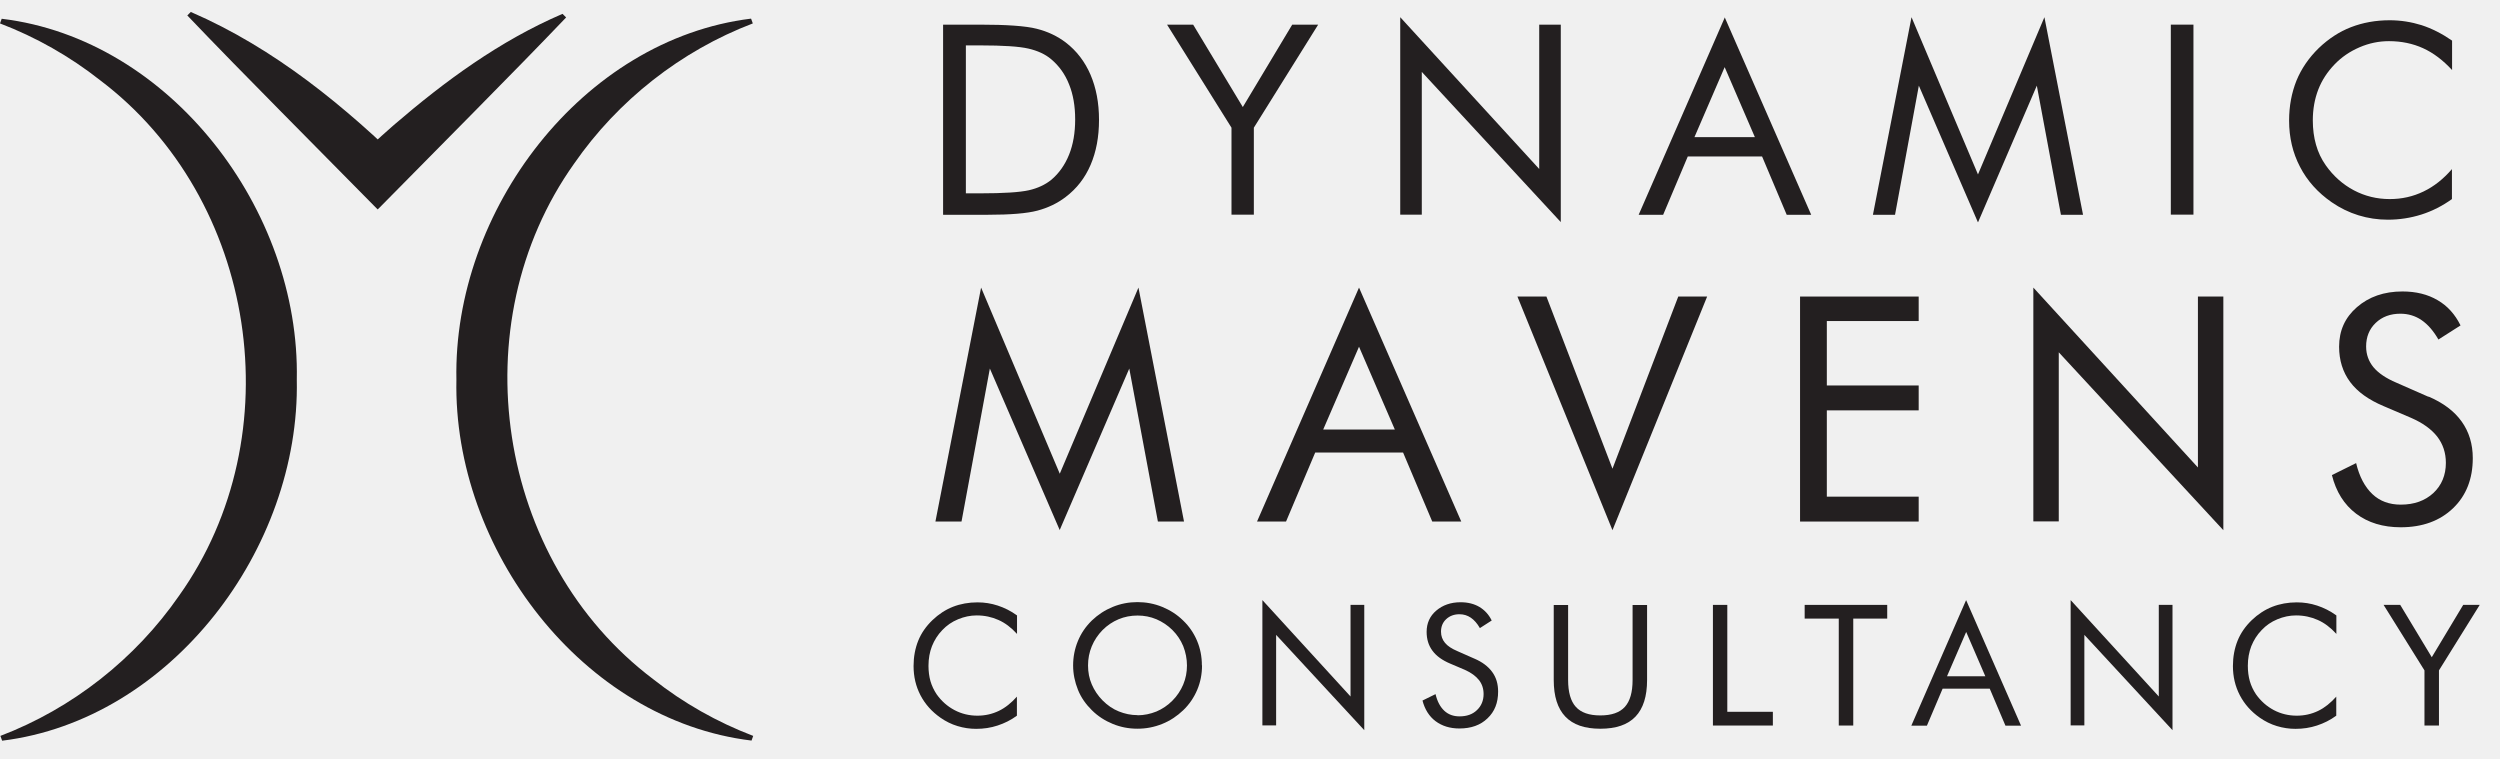
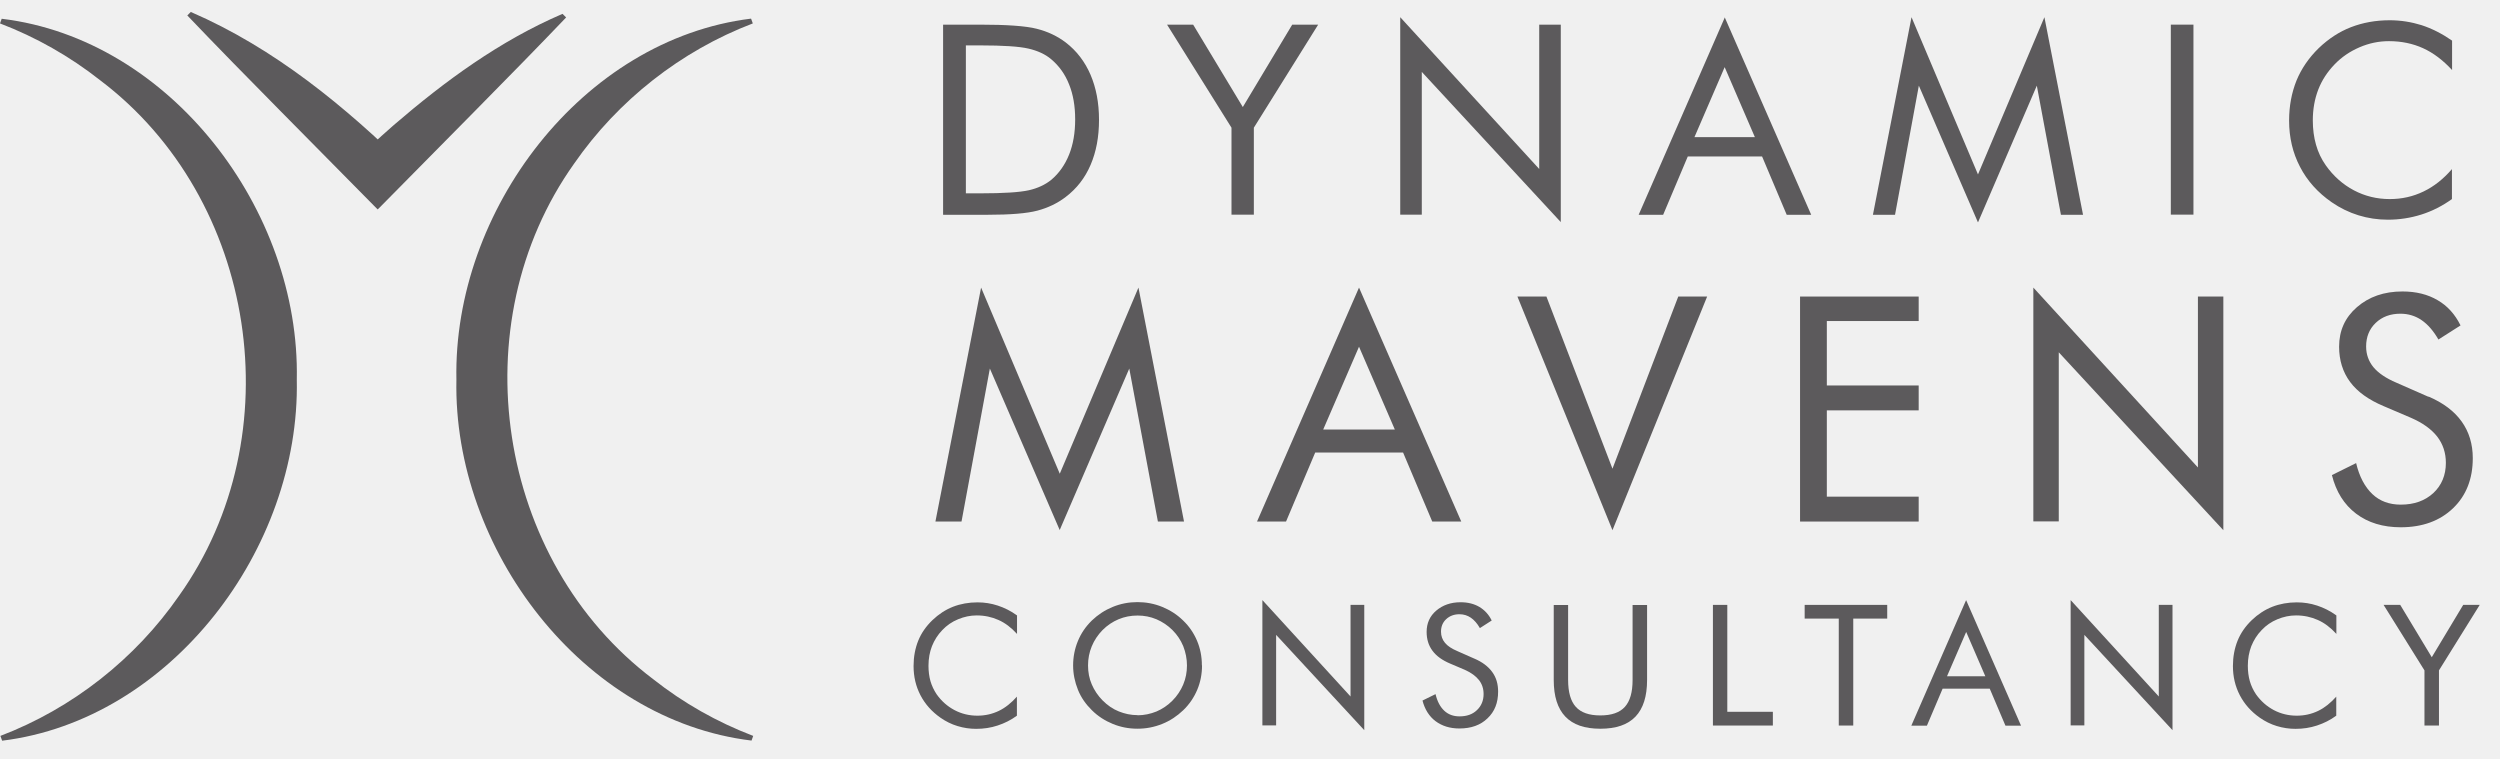
<svg xmlns="http://www.w3.org/2000/svg" width="89" height="27" viewBox="0 0 89 27" fill="none">
-   <g clip-path="url(#clip0_2659_15024)">
-     <path d="M36.202 22.563C35.998 22.34 35.78 22.174 35.543 22.07C35.311 21.966 35.055 21.909 34.77 21.909C34.543 21.909 34.325 21.956 34.107 22.046C33.889 22.136 33.704 22.264 33.547 22.43C33.381 22.601 33.263 22.791 33.178 23.004C33.097 23.212 33.054 23.445 33.054 23.701C33.054 23.9 33.078 24.085 33.125 24.25C33.173 24.416 33.249 24.573 33.343 24.715C33.514 24.957 33.727 25.146 33.979 25.279C34.23 25.412 34.505 25.478 34.794 25.478C35.069 25.478 35.32 25.421 35.557 25.308C35.794 25.194 36.003 25.023 36.202 24.8V25.478C35.989 25.635 35.761 25.748 35.514 25.829C35.268 25.91 35.017 25.947 34.751 25.947C34.524 25.947 34.306 25.914 34.088 25.848C33.87 25.782 33.67 25.682 33.486 25.554C33.173 25.336 32.936 25.07 32.77 24.753C32.604 24.435 32.523 24.089 32.523 23.71C32.523 23.383 32.58 23.08 32.689 22.809C32.798 22.539 32.969 22.293 33.197 22.075C33.415 21.866 33.661 21.705 33.926 21.601C34.192 21.497 34.486 21.444 34.799 21.444C35.05 21.444 35.287 21.482 35.519 21.558C35.752 21.634 35.984 21.748 36.206 21.909V22.577L36.202 22.563Z" fill="#231F20" />
-     <path d="M42.792 23.691C42.792 23.999 42.735 24.288 42.621 24.558C42.507 24.828 42.341 25.075 42.123 25.284C41.905 25.492 41.659 25.658 41.374 25.772C41.09 25.886 40.801 25.942 40.493 25.942C40.184 25.942 39.895 25.886 39.616 25.772C39.336 25.658 39.085 25.497 38.871 25.284C38.653 25.07 38.483 24.828 38.374 24.554C38.265 24.279 38.203 23.994 38.203 23.691C38.203 23.387 38.26 23.094 38.374 22.819C38.487 22.544 38.653 22.302 38.871 22.089C39.09 21.88 39.336 21.719 39.616 21.605C39.895 21.491 40.189 21.435 40.493 21.435C40.796 21.435 41.095 21.491 41.374 21.605C41.654 21.719 41.905 21.88 42.118 22.089C42.337 22.297 42.502 22.544 42.616 22.814C42.73 23.084 42.787 23.378 42.787 23.686L42.792 23.691ZM40.497 25.464C40.73 25.464 40.952 25.416 41.166 25.331C41.379 25.241 41.569 25.113 41.739 24.942C41.905 24.776 42.033 24.582 42.123 24.369C42.213 24.155 42.256 23.928 42.256 23.691C42.256 23.454 42.209 23.222 42.123 23.003C42.033 22.785 41.905 22.596 41.739 22.43C41.573 22.264 41.379 22.136 41.17 22.046C40.957 21.956 40.734 21.913 40.497 21.913C40.26 21.913 40.033 21.956 39.819 22.046C39.606 22.136 39.417 22.264 39.251 22.43C39.085 22.601 38.957 22.79 38.867 23.008C38.777 23.226 38.734 23.449 38.734 23.691C38.734 23.933 38.777 24.155 38.867 24.364C38.957 24.573 39.085 24.767 39.255 24.938C39.431 25.113 39.616 25.241 39.829 25.326C40.042 25.412 40.26 25.459 40.497 25.459V25.464Z" fill="#231F20" />
-     <path d="M44.941 25.828V21.363L48.079 24.795V21.534H48.568V25.994L45.43 22.601V25.824H44.941V25.828Z" fill="#231F20" />
-     <path d="M52.484 23.445C52.764 23.564 52.973 23.72 53.12 23.919C53.267 24.119 53.333 24.351 53.333 24.621C53.333 25.019 53.21 25.332 52.954 25.574C52.703 25.816 52.371 25.934 51.954 25.934C51.617 25.934 51.333 25.844 51.105 25.673C50.878 25.503 50.721 25.252 50.641 24.939L51.105 24.711C51.167 24.972 51.271 25.166 51.418 25.304C51.56 25.436 51.74 25.503 51.958 25.503C52.214 25.503 52.423 25.432 52.579 25.28C52.736 25.133 52.816 24.939 52.816 24.706C52.816 24.517 52.76 24.346 52.65 24.209C52.541 24.071 52.376 23.948 52.153 23.848L51.631 23.626C51.347 23.507 51.134 23.355 50.996 23.166C50.854 22.976 50.788 22.753 50.788 22.493C50.788 22.189 50.901 21.933 51.129 21.739C51.356 21.545 51.645 21.44 51.996 21.44C52.257 21.44 52.48 21.497 52.665 21.606C52.849 21.715 53.001 21.877 53.105 22.09L52.684 22.36C52.589 22.194 52.48 22.071 52.361 21.99C52.243 21.91 52.11 21.867 51.958 21.867C51.769 21.867 51.612 21.924 51.484 22.042C51.356 22.161 51.3 22.313 51.3 22.488C51.3 22.64 51.347 22.772 51.442 22.886C51.536 23 51.683 23.095 51.883 23.18L52.494 23.45H52.489L52.484 23.445Z" fill="#231F20" />
-     <path d="M55.309 21.539H55.825V24.208C55.825 24.639 55.915 24.961 56.1 25.165C56.285 25.369 56.574 25.469 56.972 25.469C57.37 25.469 57.66 25.369 57.845 25.165C58.029 24.961 58.12 24.644 58.12 24.208V21.539H58.636V24.208C58.636 24.791 58.499 25.222 58.224 25.511C57.949 25.8 57.532 25.943 56.972 25.943C56.413 25.943 56.001 25.8 55.726 25.511C55.451 25.222 55.313 24.791 55.313 24.208V21.539H55.309Z" fill="#231F20" />
-     <path d="M60.98 25.829V21.534H61.492V25.34H63.114V25.829H60.98Z" fill="#231F20" />
-     <path d="M65.46 25.829V22.022H64.246V21.534H67.185V22.022H65.976V25.829H65.46Z" fill="#231F20" />
-     <path d="M69.996 21.369L71.949 25.834H71.394L70.835 24.517H69.157L68.598 25.834H68.043L69.991 21.369H69.996ZM69.996 22.497L69.313 24.076H70.678L69.996 22.497Z" fill="#231F20" />
-     <path d="M73.715 25.828V21.363L76.853 24.795V21.534H77.341V25.994L74.203 22.601V25.824H73.715V25.828Z" fill="#231F20" />
-     <path d="M83.171 22.563C82.967 22.34 82.749 22.174 82.512 22.07C82.279 21.966 82.023 21.909 81.739 21.909C81.511 21.909 81.293 21.956 81.075 22.046C80.857 22.136 80.672 22.264 80.516 22.43C80.35 22.601 80.232 22.791 80.146 23.004C80.066 23.212 80.023 23.445 80.023 23.701C80.023 23.9 80.047 24.085 80.094 24.25C80.142 24.416 80.217 24.573 80.312 24.715C80.483 24.957 80.696 25.146 80.947 25.279C81.199 25.412 81.474 25.478 81.763 25.478C82.038 25.478 82.289 25.421 82.526 25.308C82.763 25.194 82.971 25.023 83.171 24.8V25.478C82.957 25.635 82.73 25.748 82.483 25.829C82.237 25.91 81.986 25.947 81.72 25.947C81.493 25.947 81.275 25.914 81.056 25.848C80.838 25.782 80.639 25.682 80.454 25.554C80.142 25.336 79.905 25.07 79.739 24.753C79.573 24.435 79.492 24.089 79.492 23.71C79.492 23.383 79.549 23.08 79.658 22.809C79.767 22.539 79.938 22.293 80.165 22.075C80.383 21.866 80.63 21.705 80.895 21.601C81.161 21.497 81.455 21.444 81.767 21.444C82.019 21.444 82.256 21.482 82.488 21.558C82.72 21.634 82.953 21.748 83.175 21.909V22.577L83.171 22.563Z" fill="#231F20" />
-     <path d="M86.311 25.829V23.866L84.856 21.534H85.448L86.571 23.397L87.69 21.534H88.278L86.827 23.866V25.829H86.315H86.311Z" fill="#231F20" />
-     <path d="M33.574 7.641V0.877H34.873C35.835 0.877 36.513 0.924 36.907 1.024C37.3 1.123 37.641 1.285 37.94 1.512C38.329 1.811 38.622 2.195 38.822 2.659C39.021 3.124 39.125 3.659 39.125 4.266C39.125 4.873 39.025 5.404 38.826 5.868C38.627 6.333 38.333 6.712 37.94 7.011C37.646 7.238 37.305 7.399 36.93 7.499C36.556 7.598 35.963 7.646 35.167 7.646H33.579L33.574 7.641ZM34.385 6.883H34.897C35.726 6.883 36.304 6.845 36.622 6.774C36.94 6.703 37.21 6.575 37.423 6.404C37.698 6.172 37.911 5.873 38.058 5.508C38.205 5.143 38.276 4.726 38.276 4.252C38.276 3.778 38.205 3.361 38.058 3.001C37.916 2.64 37.703 2.346 37.423 2.109C37.21 1.929 36.94 1.806 36.613 1.73C36.286 1.654 35.712 1.616 34.897 1.616H34.385V6.878V6.883Z" fill="#231F20" />
-     <path d="M43.841 7.641V4.546L41.547 0.877H42.476L44.244 3.811L46.003 0.877H46.927L44.637 4.546V7.641H43.832H43.841Z" fill="#231F20" />
-     <path d="M49.848 7.642V0.612L54.796 6.016V0.878H55.564V7.907L50.616 2.56V7.642H49.848Z" fill="#231F20" />
-     <path d="M61.398 0.612L64.479 7.647H63.607L62.73 5.57H60.085L59.208 7.647H58.336L61.407 0.612H61.398ZM61.398 2.39L60.322 4.883H62.474L61.398 2.39Z" fill="#231F20" />
-     <path d="M70.411 7.907L68.311 3.049L67.463 7.647H66.676L68.05 0.612L70.416 6.21L72.781 0.612L74.156 7.647H73.369L72.511 3.049L70.421 7.907H70.416H70.411Z" fill="#231F20" />
-     <path d="M77.281 7.641V0.877H78.087V7.641H77.281Z" fill="#231F20" />
-     <path d="M87.294 2.494C86.972 2.143 86.626 1.882 86.261 1.716C85.896 1.55 85.488 1.465 85.047 1.465C84.692 1.465 84.341 1.536 84 1.683C83.658 1.83 83.365 2.029 83.113 2.29C82.853 2.56 82.658 2.858 82.53 3.19C82.402 3.522 82.336 3.887 82.336 4.285C82.336 4.598 82.374 4.887 82.45 5.153C82.525 5.418 82.639 5.66 82.796 5.883C83.066 6.267 83.403 6.565 83.796 6.774C84.189 6.982 84.616 7.087 85.076 7.087C85.507 7.087 85.905 6.997 86.28 6.816C86.654 6.636 86.986 6.371 87.289 6.02V7.087C86.953 7.328 86.593 7.513 86.204 7.637C85.815 7.76 85.417 7.821 85.005 7.821C84.649 7.821 84.298 7.769 83.962 7.665C83.625 7.561 83.303 7.404 83.009 7.2C82.516 6.859 82.137 6.437 81.881 5.94C81.62 5.442 81.492 4.892 81.492 4.295C81.492 3.773 81.582 3.304 81.753 2.873C81.928 2.446 82.194 2.057 82.549 1.711C82.895 1.38 83.279 1.128 83.696 0.967C84.114 0.806 84.573 0.721 85.071 0.721C85.464 0.721 85.844 0.782 86.209 0.896C86.574 1.015 86.939 1.199 87.294 1.446V2.508V2.494Z" fill="#231F20" />
-     <path d="M37.728 18.875L35.239 13.12L34.23 18.567H33.301L34.927 10.238L37.728 16.865L40.529 10.238L42.151 18.567H41.221L40.202 13.12L37.723 18.875H37.728Z" fill="#231F20" />
-     <path d="M48.381 10.238L52.021 18.567H50.988L49.95 16.111H46.821L45.783 18.567H44.75L48.381 10.238ZM48.381 12.343L47.106 15.291H49.656L48.381 12.343Z" fill="#231F20" />
-     <path d="M57.404 18.875L54.02 10.557H55.053L57.404 16.686L59.746 10.557H60.774L57.404 18.875Z" fill="#231F20" />
-     <path d="M64.082 18.567V10.557H68.305V11.429H65.035V13.723H68.305V14.609H65.035V17.681H68.305V18.567H64.082Z" fill="#231F20" />
-     <path d="M72.387 18.567V10.238L78.246 16.642V10.556H79.151V18.875L73.292 12.542V18.562H72.387V18.567Z" fill="#231F20" />
-     <path d="M86.452 14.116C86.974 14.339 87.367 14.633 87.632 15.002C87.898 15.372 88.031 15.808 88.031 16.311C88.031 17.045 87.798 17.643 87.329 18.093C86.86 18.543 86.239 18.771 85.466 18.771C84.836 18.771 84.305 18.61 83.878 18.287C83.452 17.965 83.163 17.505 83.016 16.913L83.878 16.486C83.992 16.97 84.191 17.339 84.457 17.59C84.722 17.842 85.063 17.965 85.466 17.965C85.945 17.965 86.329 17.827 86.628 17.552C86.921 17.278 87.073 16.917 87.073 16.477C87.073 16.121 86.969 15.808 86.765 15.543C86.556 15.277 86.248 15.055 85.831 14.874L84.855 14.457C84.324 14.234 83.926 13.95 83.665 13.599C83.404 13.248 83.272 12.827 83.272 12.343C83.272 11.774 83.48 11.305 83.907 10.935C84.333 10.566 84.869 10.376 85.528 10.376C86.011 10.376 86.428 10.48 86.775 10.684C87.13 10.888 87.4 11.191 87.595 11.585L86.808 12.087C86.628 11.774 86.428 11.547 86.206 11.395C85.983 11.243 85.732 11.168 85.452 11.168C85.097 11.168 84.803 11.277 84.575 11.495C84.348 11.713 84.234 11.992 84.234 12.334C84.234 12.618 84.324 12.864 84.495 13.073C84.67 13.282 84.94 13.466 85.31 13.623L86.452 14.125H86.457L86.452 14.116Z" fill="#231F20" />
-     <path d="M6.796 0.427C9.782 1.721 12.299 3.797 14.593 6.053H12.299C12.859 5.503 13.427 4.968 14.02 4.451C15.845 2.882 17.788 1.455 20.026 0.493L20.154 0.621C18.348 2.517 15.432 5.437 13.574 7.328L13.446 7.456L13.318 7.328L9.981 3.949C9.147 3.11 7.483 1.408 6.668 0.55L6.796 0.422V0.427Z" fill="#231F20" />
-     <path d="M26.753 26.364C20.742 25.639 16.125 19.548 16.248 13.518C16.125 7.494 20.733 1.403 26.738 0.663L26.8 0.834C24.24 1.81 21.998 3.574 20.439 5.825C16.377 11.532 17.656 19.955 23.254 24.179C24.326 25.027 25.534 25.71 26.814 26.198L26.753 26.369V26.364Z" fill="#231F20" />
-     <path d="M0.062 0.668C6.072 1.393 10.689 7.484 10.566 13.514C10.689 19.538 6.082 25.629 0.076 26.369L0.014 26.198C2.574 25.222 4.816 23.458 6.375 21.207C10.438 15.5 9.158 7.076 3.56 2.853C2.489 2.009 1.28 1.322 0 0.834L0.062 0.663V0.668Z" fill="#231F20" />
+   <g clip-path="url(#clip0_3116_5924)">
+     <path d="M36.202 22.563C35.998 22.34 35.78 22.174 35.543 22.07C35.311 21.966 35.055 21.909 34.77 21.909C34.543 21.909 34.325 21.956 34.107 22.046C33.889 22.136 33.704 22.264 33.547 22.43C33.381 22.601 33.263 22.791 33.178 23.004C33.097 23.212 33.054 23.445 33.054 23.701C33.054 23.9 33.078 24.085 33.125 24.25C33.173 24.416 33.249 24.573 33.343 24.715C33.514 24.957 33.727 25.146 33.979 25.279C34.23 25.412 34.505 25.478 34.794 25.478C35.069 25.478 35.32 25.421 35.557 25.308C35.794 25.194 36.003 25.023 36.202 24.8V25.478C35.989 25.635 35.761 25.748 35.514 25.829C35.268 25.91 35.017 25.947 34.751 25.947C34.524 25.947 34.306 25.914 34.088 25.848C33.87 25.782 33.67 25.682 33.486 25.554C33.173 25.336 32.936 25.07 32.77 24.753C32.604 24.435 32.523 24.089 32.523 23.71C32.523 23.383 32.58 23.08 32.689 22.809C32.798 22.539 32.969 22.293 33.197 22.075C33.415 21.866 33.661 21.705 33.926 21.601C34.192 21.497 34.486 21.444 34.799 21.444C35.05 21.444 35.287 21.482 35.519 21.558C35.752 21.634 35.984 21.748 36.206 21.909V22.577L36.202 22.563Z" fill="#5C5A5C" />
+     <path d="M42.792 23.691C42.792 23.999 42.735 24.288 42.621 24.558C42.507 24.828 42.341 25.075 42.123 25.284C41.905 25.492 41.659 25.658 41.374 25.772C41.09 25.886 40.801 25.942 40.493 25.942C40.184 25.942 39.895 25.886 39.616 25.772C39.336 25.658 39.085 25.497 38.871 25.284C38.653 25.07 38.483 24.828 38.374 24.554C38.265 24.279 38.203 23.994 38.203 23.691C38.203 23.387 38.26 23.094 38.374 22.819C38.487 22.544 38.653 22.302 38.871 22.089C39.09 21.88 39.336 21.719 39.616 21.605C39.895 21.491 40.189 21.435 40.493 21.435C40.796 21.435 41.095 21.491 41.374 21.605C41.654 21.719 41.905 21.88 42.118 22.089C42.337 22.297 42.502 22.544 42.616 22.814C42.73 23.084 42.787 23.378 42.787 23.686L42.792 23.691ZM40.497 25.464C40.73 25.464 40.952 25.416 41.166 25.331C41.379 25.241 41.569 25.113 41.739 24.942C41.905 24.776 42.033 24.582 42.123 24.369C42.213 24.155 42.256 23.928 42.256 23.691C42.256 23.454 42.209 23.222 42.123 23.003C42.033 22.785 41.905 22.596 41.739 22.43C41.573 22.264 41.379 22.136 41.17 22.046C40.957 21.956 40.734 21.913 40.497 21.913C40.26 21.913 40.033 21.956 39.819 22.046C39.606 22.136 39.417 22.264 39.251 22.43C39.085 22.601 38.957 22.79 38.867 23.008C38.777 23.226 38.734 23.449 38.734 23.691C38.734 23.933 38.777 24.155 38.867 24.364C38.957 24.573 39.085 24.767 39.255 24.938C39.431 25.113 39.616 25.241 39.829 25.326C40.042 25.412 40.26 25.459 40.497 25.459V25.464Z" fill="#5C5A5C" />
+     <path d="M44.941 25.828V21.363L48.079 24.795V21.534H48.568V25.994L45.43 22.601V25.824H44.941V25.828Z" fill="#5C5A5C" />
+     <path d="M52.484 23.445C52.764 23.564 52.973 23.72 53.12 23.919C53.267 24.119 53.333 24.351 53.333 24.621C53.333 25.019 53.21 25.332 52.954 25.574C52.703 25.816 52.371 25.934 51.954 25.934C51.617 25.934 51.333 25.844 51.105 25.673C50.878 25.503 50.721 25.252 50.641 24.939L51.105 24.711C51.167 24.972 51.271 25.166 51.418 25.304C51.56 25.436 51.74 25.503 51.958 25.503C52.214 25.503 52.423 25.432 52.579 25.28C52.736 25.133 52.816 24.939 52.816 24.706C52.816 24.517 52.76 24.346 52.65 24.209C52.541 24.071 52.376 23.948 52.153 23.848L51.631 23.626C51.347 23.507 51.134 23.355 50.996 23.166C50.854 22.976 50.788 22.753 50.788 22.493C50.788 22.189 50.901 21.933 51.129 21.739C51.356 21.545 51.645 21.44 51.996 21.44C52.257 21.44 52.48 21.497 52.665 21.606C52.849 21.715 53.001 21.877 53.105 22.09L52.684 22.36C52.589 22.194 52.48 22.071 52.361 21.99C52.243 21.91 52.11 21.867 51.958 21.867C51.769 21.867 51.612 21.924 51.484 22.042C51.356 22.161 51.3 22.313 51.3 22.488C51.3 22.64 51.347 22.772 51.442 22.886C51.536 23 51.683 23.095 51.883 23.18L52.494 23.45H52.489L52.484 23.445Z" fill="#5C5A5C" />
+     <path d="M55.309 21.539H55.825V24.208C55.825 24.639 55.915 24.961 56.1 25.165C56.285 25.369 56.574 25.469 56.972 25.469C57.37 25.469 57.66 25.369 57.845 25.165C58.029 24.961 58.12 24.644 58.12 24.208V21.539H58.636V24.208C58.636 24.791 58.499 25.222 58.224 25.511C57.949 25.8 57.532 25.943 56.972 25.943C56.413 25.943 56.001 25.8 55.726 25.511C55.451 25.222 55.313 24.791 55.313 24.208V21.539H55.309Z" fill="#5C5A5C" />
+     <path d="M60.98 25.829V21.534H61.492V25.34H63.114V25.829H60.98Z" fill="#5C5A5C" />
+     <path d="M65.46 25.829V22.022H64.246V21.534H67.185V22.022H65.976V25.829H65.46Z" fill="#5C5A5C" />
+     <path d="M69.996 21.369L71.949 25.834H71.394L70.835 24.517H69.157L68.598 25.834H68.043L69.991 21.369H69.996ZM69.996 22.497L69.313 24.076H70.678L69.996 22.497Z" fill="#5C5A5C" />
+     <path d="M73.715 25.828V21.363L76.853 24.795V21.534H77.341V25.994L74.203 22.601V25.824H73.715V25.828Z" fill="#5C5A5C" />
+     <path d="M83.171 22.563C82.967 22.34 82.749 22.174 82.512 22.07C82.279 21.966 82.023 21.909 81.739 21.909C81.511 21.909 81.293 21.956 81.075 22.046C80.857 22.136 80.672 22.264 80.516 22.43C80.35 22.601 80.232 22.791 80.146 23.004C80.066 23.212 80.023 23.445 80.023 23.701C80.023 23.9 80.047 24.085 80.094 24.25C80.142 24.416 80.217 24.573 80.312 24.715C80.483 24.957 80.696 25.146 80.947 25.279C81.199 25.412 81.474 25.478 81.763 25.478C82.038 25.478 82.289 25.421 82.526 25.308C82.763 25.194 82.971 25.023 83.171 24.8V25.478C82.957 25.635 82.73 25.748 82.483 25.829C82.237 25.91 81.986 25.947 81.72 25.947C81.493 25.947 81.275 25.914 81.056 25.848C80.838 25.782 80.639 25.682 80.454 25.554C80.142 25.336 79.905 25.07 79.739 24.753C79.573 24.435 79.492 24.089 79.492 23.71C79.492 23.383 79.549 23.08 79.658 22.809C79.767 22.539 79.938 22.293 80.165 22.075C80.383 21.866 80.63 21.705 80.895 21.601C81.161 21.497 81.455 21.444 81.767 21.444C82.019 21.444 82.256 21.482 82.488 21.558C82.72 21.634 82.953 21.748 83.175 21.909V22.577L83.171 22.563Z" fill="#5C5A5C" />
+     <path d="M86.311 25.829V23.866L84.856 21.534H85.448L86.571 23.397L87.69 21.534H88.278L86.827 23.866V25.829H86.315H86.311Z" fill="#5C5A5C" />
+     <path d="M33.574 7.641V0.877H34.873C35.835 0.877 36.513 0.924 36.907 1.024C37.3 1.123 37.641 1.285 37.94 1.512C38.329 1.811 38.622 2.195 38.822 2.659C39.021 3.124 39.125 3.659 39.125 4.266C39.125 4.873 39.025 5.404 38.826 5.868C38.627 6.333 38.333 6.712 37.94 7.011C37.646 7.238 37.305 7.399 36.93 7.499C36.556 7.598 35.963 7.646 35.167 7.646H33.579L33.574 7.641ZM34.385 6.883H34.897C35.726 6.883 36.304 6.845 36.622 6.774C36.94 6.703 37.21 6.575 37.423 6.404C37.698 6.172 37.911 5.873 38.058 5.508C38.205 5.143 38.276 4.726 38.276 4.252C38.276 3.778 38.205 3.361 38.058 3.001C37.916 2.64 37.703 2.346 37.423 2.109C37.21 1.929 36.94 1.806 36.613 1.73C36.286 1.654 35.712 1.616 34.897 1.616H34.385V6.878V6.883Z" fill="#5C5A5C" />
+     <path d="M43.841 7.641V4.546L41.547 0.877H42.476L44.244 3.811L46.003 0.877H46.927L44.637 4.546V7.641H43.832H43.841Z" fill="#5C5A5C" />
+     <path d="M49.848 7.642V0.612L54.796 6.016V0.878H55.564V7.907L50.616 2.56V7.642H49.848Z" fill="#5C5A5C" />
+     <path d="M61.398 0.612L64.479 7.647H63.607L62.73 5.57H60.085L59.208 7.647H58.336L61.407 0.612H61.398ZM61.398 2.39L60.322 4.883H62.474L61.398 2.39Z" fill="#5C5A5C" />
+     <path d="M70.411 7.907L68.311 3.049L67.463 7.647H66.676L68.05 0.612L70.416 6.21L72.781 0.612L74.156 7.647H73.369L72.511 3.049L70.421 7.907H70.416H70.411Z" fill="#5C5A5C" />
+     <path d="M77.281 7.641V0.877H78.087V7.641H77.281Z" fill="#5C5A5C" />
+     <path d="M87.294 2.494C86.972 2.143 86.626 1.882 86.261 1.716C85.896 1.55 85.488 1.465 85.047 1.465C84.692 1.465 84.341 1.536 84 1.683C83.658 1.83 83.365 2.029 83.113 2.29C82.853 2.56 82.658 2.858 82.53 3.19C82.402 3.522 82.336 3.887 82.336 4.285C82.336 4.598 82.374 4.887 82.45 5.153C82.525 5.418 82.639 5.66 82.796 5.883C83.066 6.267 83.403 6.565 83.796 6.774C84.189 6.982 84.616 7.087 85.076 7.087C85.507 7.087 85.905 6.997 86.28 6.816C86.654 6.636 86.986 6.371 87.289 6.02V7.087C86.953 7.328 86.593 7.513 86.204 7.637C85.815 7.76 85.417 7.821 85.005 7.821C84.649 7.821 84.298 7.769 83.962 7.665C83.625 7.561 83.303 7.404 83.009 7.2C82.516 6.859 82.137 6.437 81.881 5.94C81.62 5.442 81.492 4.892 81.492 4.295C81.492 3.773 81.582 3.304 81.753 2.873C81.928 2.446 82.194 2.057 82.549 1.711C82.895 1.38 83.279 1.128 83.696 0.967C84.114 0.806 84.573 0.721 85.071 0.721C85.464 0.721 85.844 0.782 86.209 0.896C86.574 1.015 86.939 1.199 87.294 1.446V2.508V2.494Z" fill="#5C5A5C" />
+     <path d="M37.728 18.875L35.239 13.12L34.23 18.567H33.301L34.927 10.238L37.728 16.865L40.529 10.238L42.151 18.567H41.221L40.202 13.12L37.723 18.875H37.728Z" fill="#5C5A5C" />
+     <path d="M48.381 10.238L52.021 18.567H50.988L49.95 16.111H46.821L45.783 18.567H44.75L48.381 10.238ZM48.381 12.343L47.106 15.291H49.656L48.381 12.343Z" fill="#5C5A5C" />
+     <path d="M57.404 18.875L54.02 10.557H55.053L57.404 16.686L59.746 10.557H60.774L57.404 18.875Z" fill="#5C5A5C" />
+     <path d="M64.082 18.567V10.557H68.305V11.429H65.035V13.723H68.305V14.609H65.035V17.681H68.305V18.567H64.082Z" fill="#5C5A5C" />
+     <path d="M72.387 18.567V10.238L78.246 16.642V10.556H79.151V18.875L73.292 12.542V18.562H72.387V18.567Z" fill="#5C5A5C" />
+     <path d="M86.452 14.116C86.974 14.339 87.367 14.633 87.632 15.002C87.898 15.372 88.031 15.808 88.031 16.311C88.031 17.045 87.798 17.643 87.329 18.093C86.86 18.543 86.239 18.771 85.466 18.771C84.836 18.771 84.305 18.61 83.878 18.287C83.452 17.965 83.163 17.505 83.016 16.913L83.878 16.486C83.992 16.97 84.191 17.339 84.457 17.59C84.722 17.842 85.063 17.965 85.466 17.965C85.945 17.965 86.329 17.827 86.628 17.552C86.921 17.278 87.073 16.917 87.073 16.477C87.073 16.121 86.969 15.808 86.765 15.543C86.556 15.277 86.248 15.055 85.831 14.874L84.855 14.457C84.324 14.234 83.926 13.95 83.665 13.599C83.404 13.248 83.272 12.827 83.272 12.343C83.272 11.774 83.48 11.305 83.907 10.935C84.333 10.566 84.869 10.376 85.528 10.376C86.011 10.376 86.428 10.48 86.775 10.684C87.13 10.888 87.4 11.191 87.595 11.585L86.808 12.087C86.628 11.774 86.428 11.547 86.206 11.395C85.983 11.243 85.732 11.168 85.452 11.168C85.097 11.168 84.803 11.277 84.575 11.495C84.348 11.713 84.234 11.992 84.234 12.334C84.234 12.618 84.324 12.864 84.495 13.073C84.67 13.282 84.94 13.466 85.31 13.623L86.452 14.125H86.457L86.452 14.116Z" fill="#5C5A5C" />
+     <path d="M6.796 0.427C9.782 1.721 12.299 3.797 14.593 6.053H12.299C12.859 5.503 13.427 4.968 14.02 4.451C15.845 2.882 17.788 1.455 20.026 0.493L20.154 0.621C18.348 2.517 15.432 5.437 13.574 7.328L13.446 7.456L13.318 7.328L9.981 3.949C9.147 3.11 7.483 1.408 6.668 0.55L6.796 0.422V0.427Z" fill="#5C5A5C" />
+     <path d="M26.753 26.364C20.742 25.639 16.125 19.548 16.248 13.518C16.125 7.494 20.733 1.403 26.738 0.663L26.8 0.834C24.24 1.81 21.998 3.574 20.439 5.825C16.377 11.532 17.656 19.955 23.254 24.179C24.326 25.027 25.534 25.71 26.814 26.198L26.753 26.369V26.364Z" fill="#5C5A5C" />
+     <path d="M0.062 0.668C6.072 1.393 10.689 7.484 10.566 13.514C10.689 19.538 6.082 25.629 0.076 26.369L0.014 26.198C2.574 25.222 4.816 23.458 6.375 21.207C10.438 15.5 9.158 7.076 3.56 2.853C2.489 2.009 1.28 1.322 0 0.834L0.062 0.663V0.668Z" fill="#5C5A5C" />
  </g>
  <defs>
-     <clipPath id="clip0_2659_15024">
+     <clipPath id="clip0_3116_5924">
      <rect width="88.281" height="26.369" fill="white" />
    </clipPath>
  </defs>
</svg>
